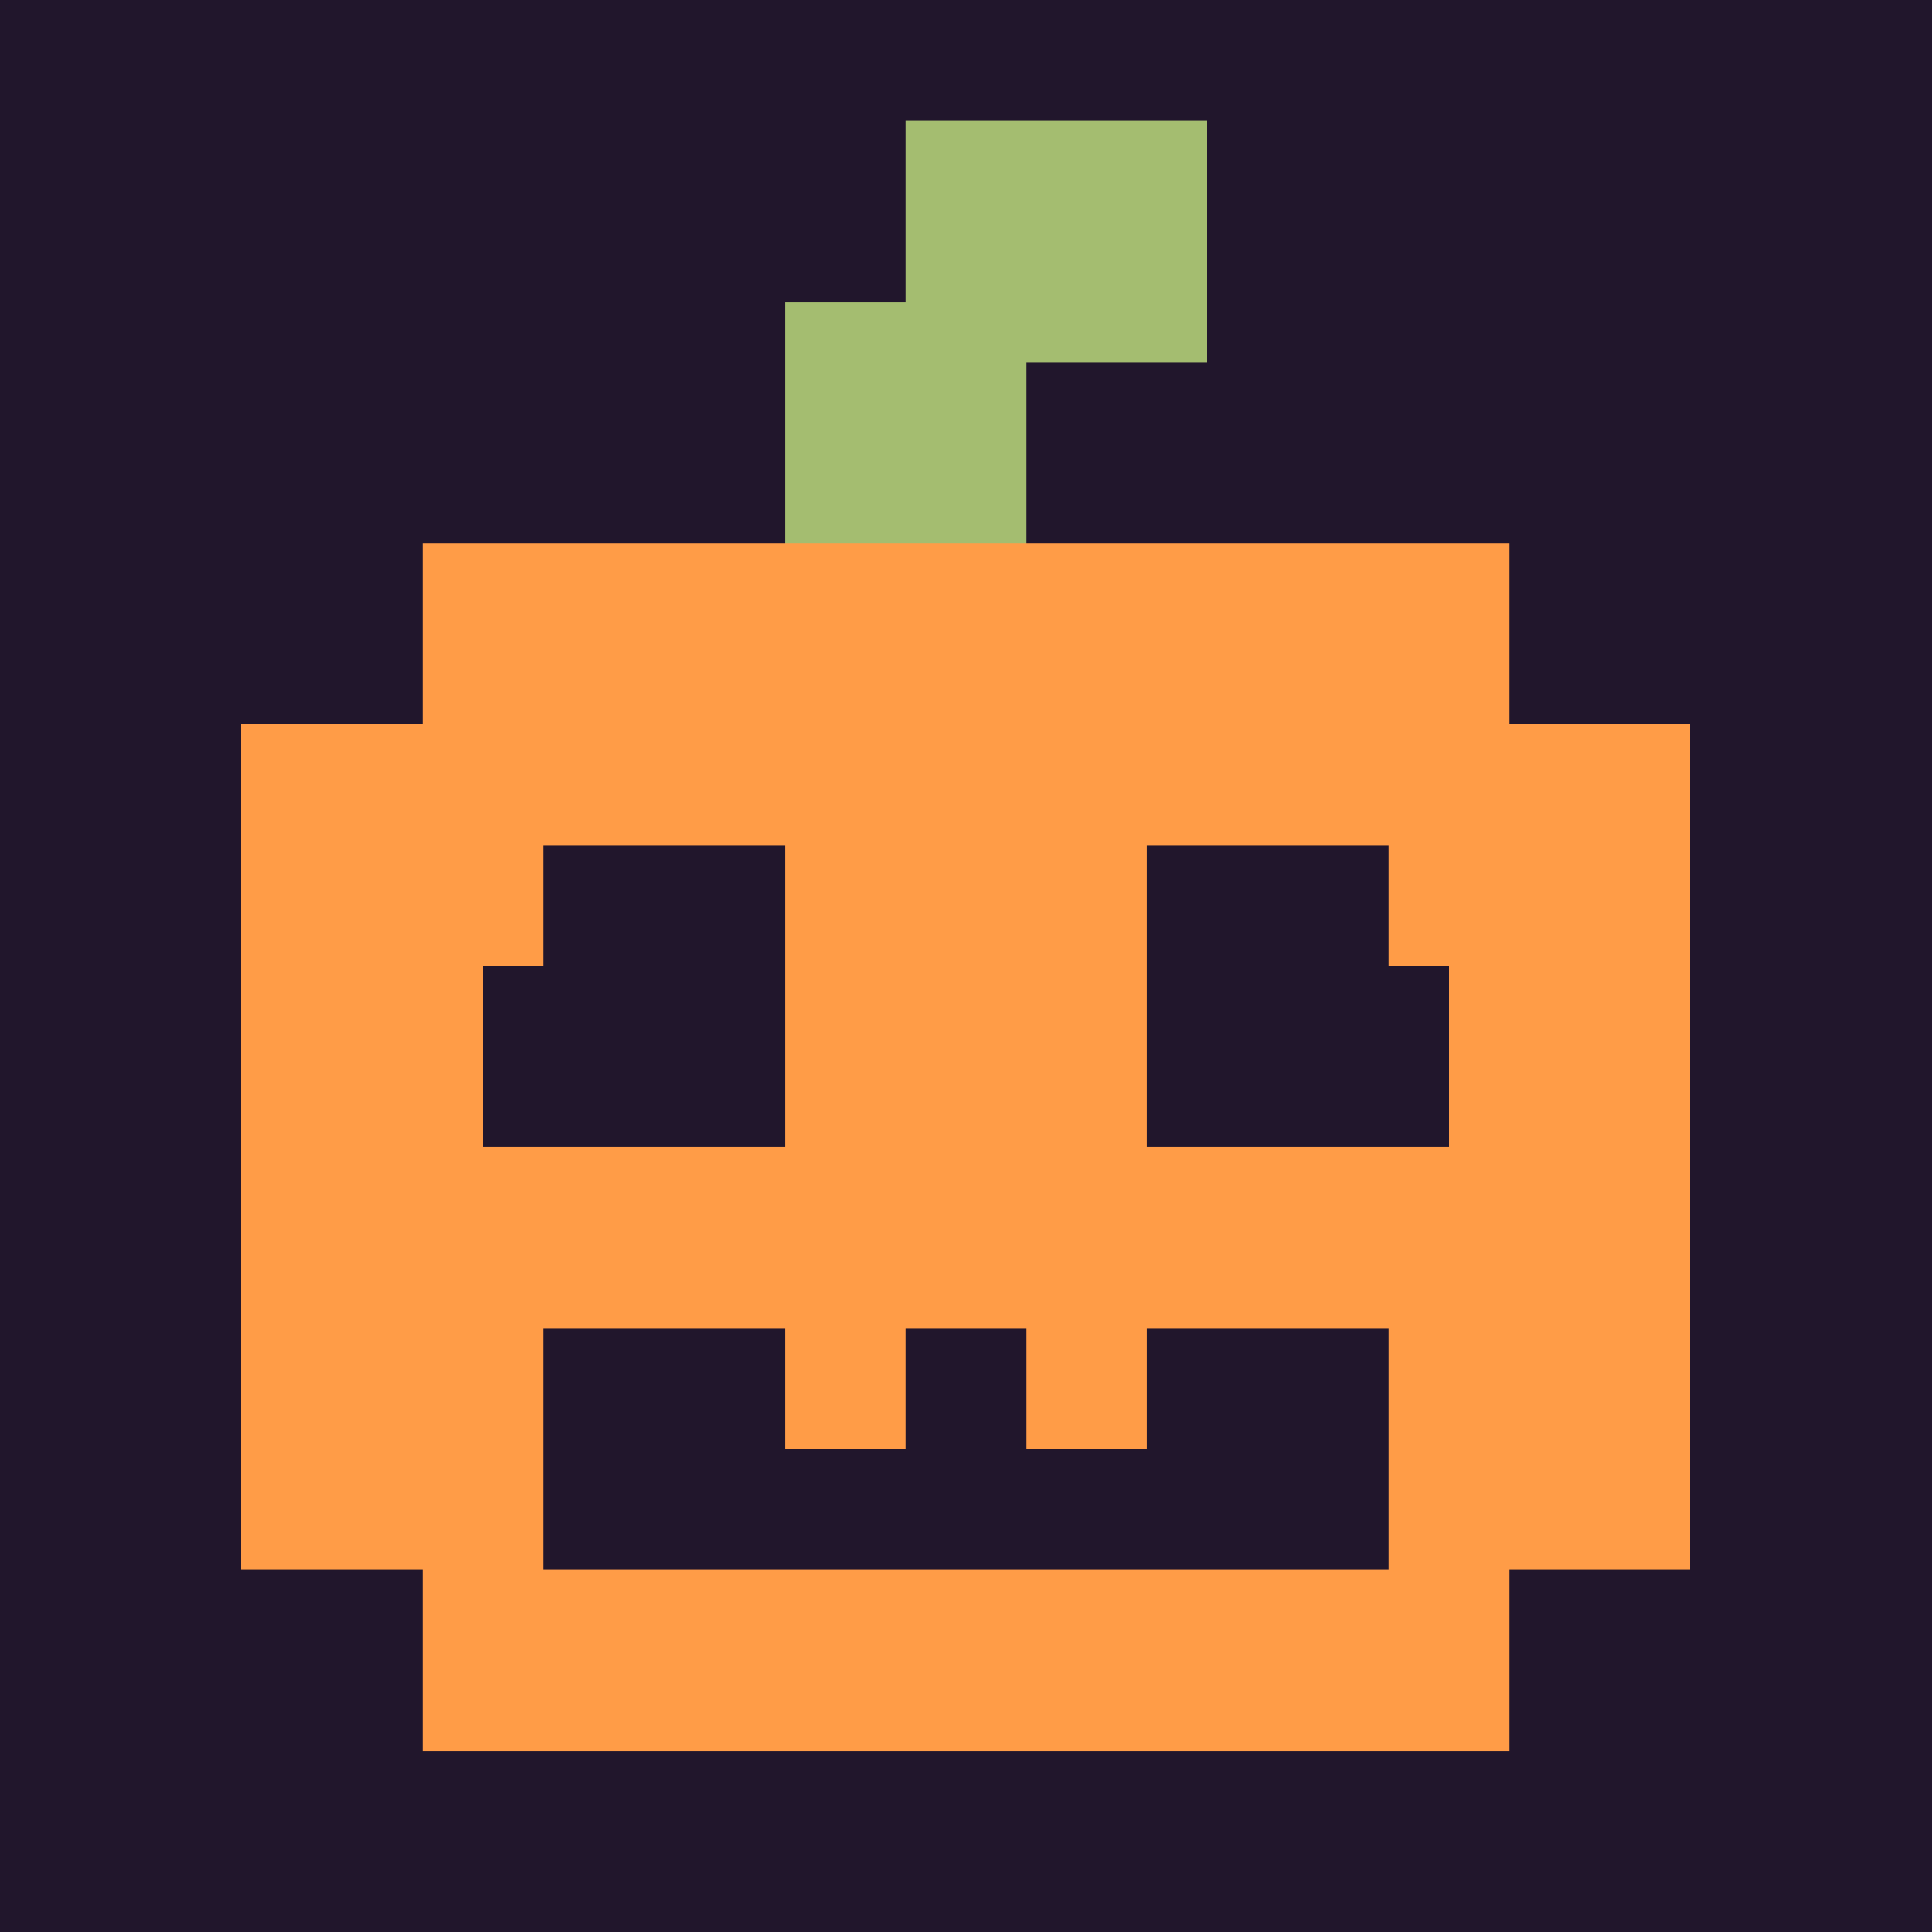
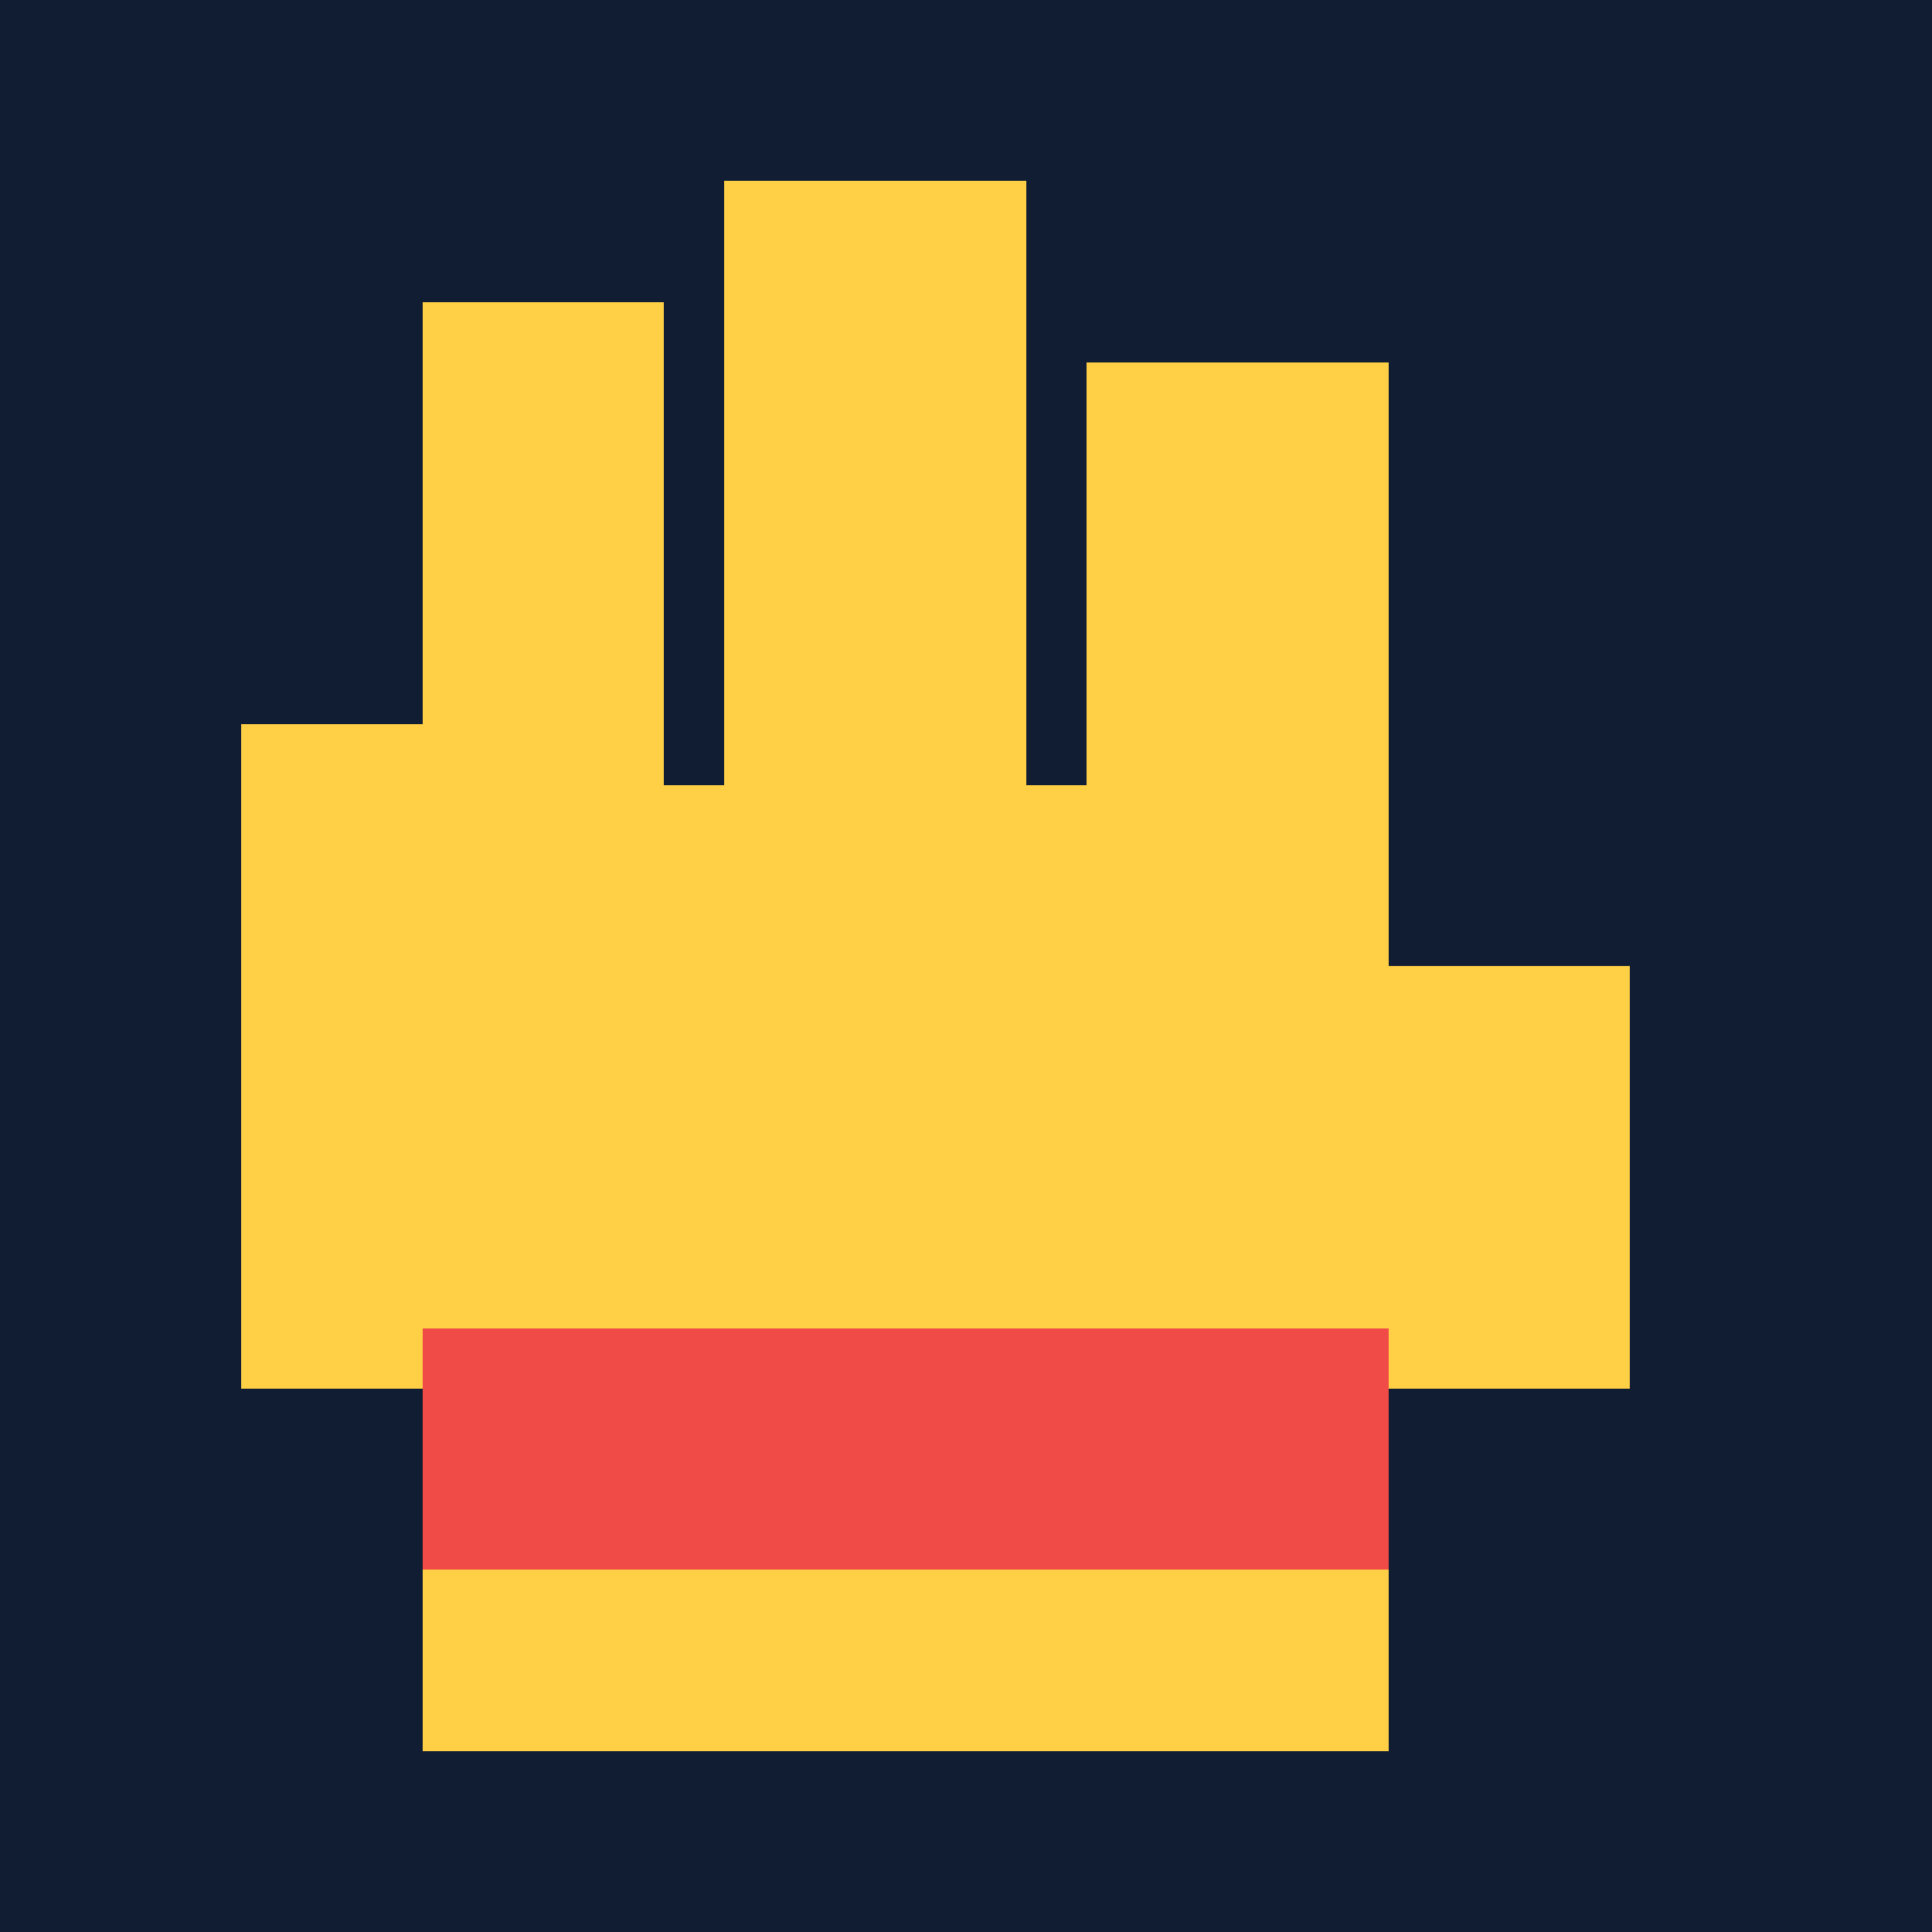
<svg xmlns="http://www.w3.org/2000/svg" viewBox="0 0 32 32" shape-rendering="crispEdges">
-   <rect width="32" height="32" fill="#21162c" />
-   <path fill="#a4bd70" d="M15 2h5v4h-3v4h-4V5h2z" />
-   <path fill="#ff9c47" d="M7 9h18v3h3v14h-3v3H7v-3H4V12h3z" />
-   <path fill="#21162c" d="M9 14h4v5H8v-3h1zm10 0h4v2h1v3h-5zM9 22h4v2h2v-2h2v2h2v-2h4v4H9z" />
+   <rect width="32" height="32" fill="#111d32" />
+   <path fill="#ffcf45" d="M7 5h4v8h1V3h5v10h1V6h5v10h4v7h-4v6H7v-6H4V12h3z" />
+   <path fill="#f04b47" d="M7 22h16v4H7z" />
</svg>
